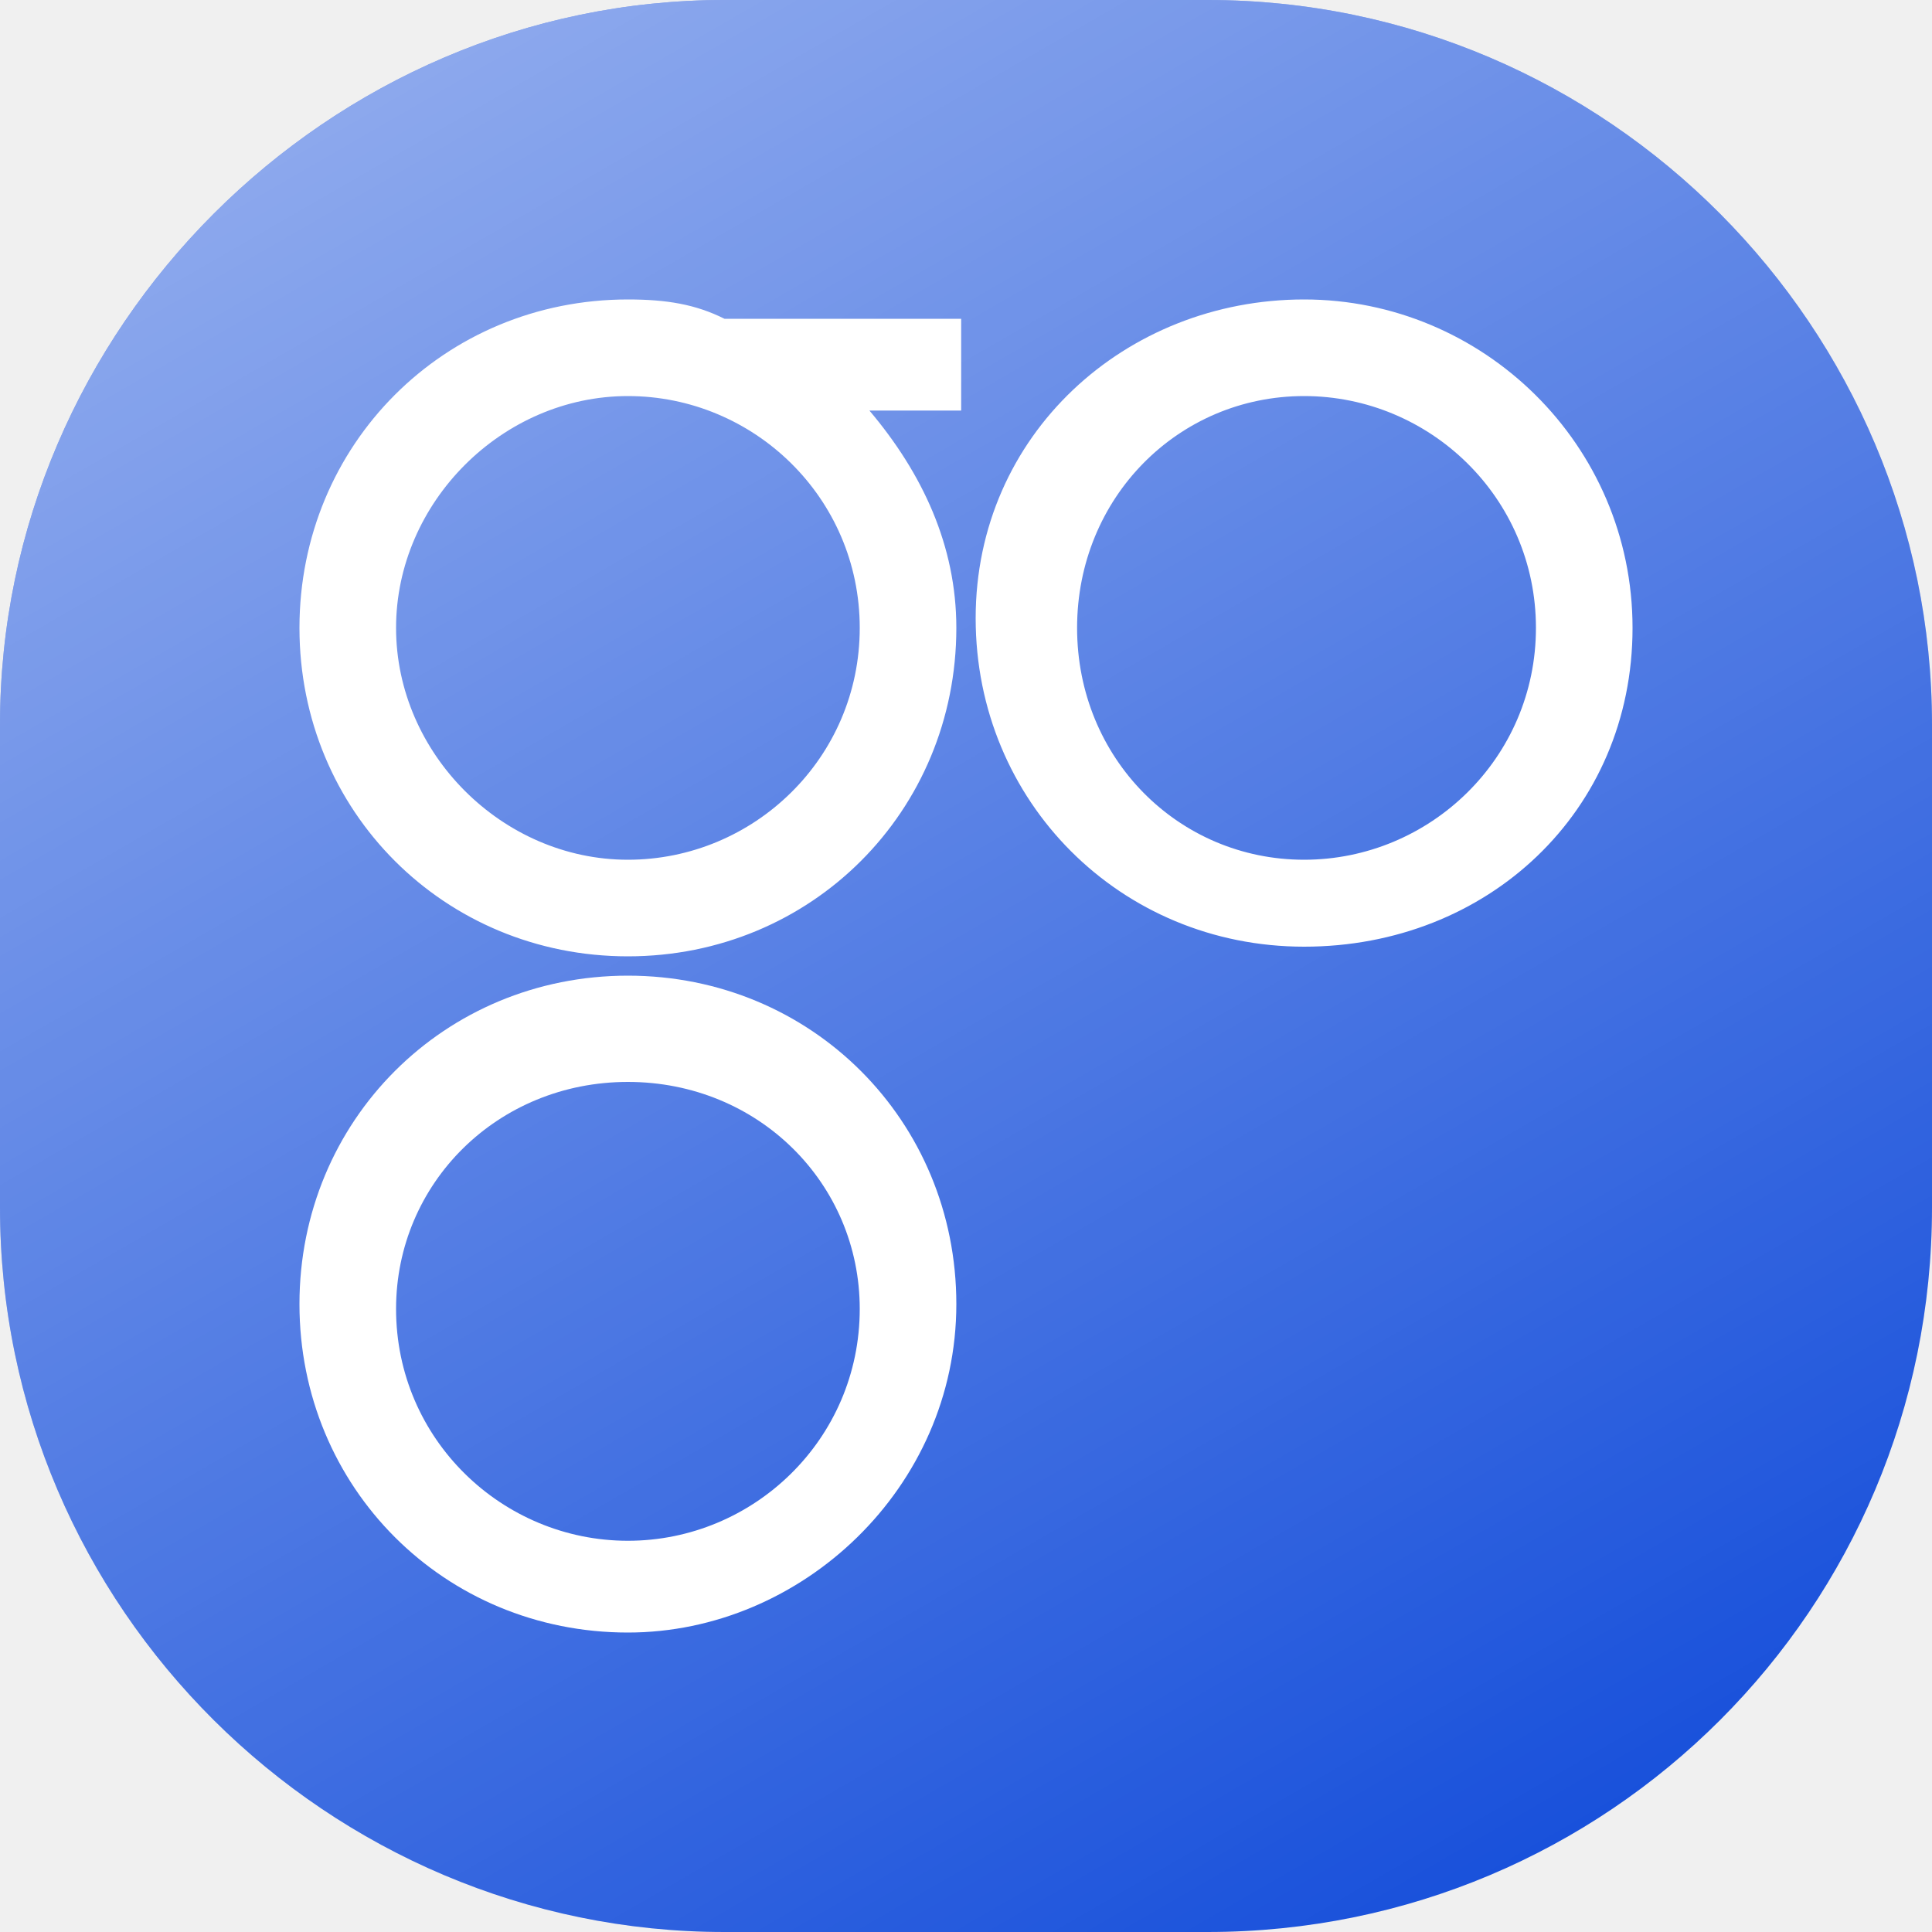
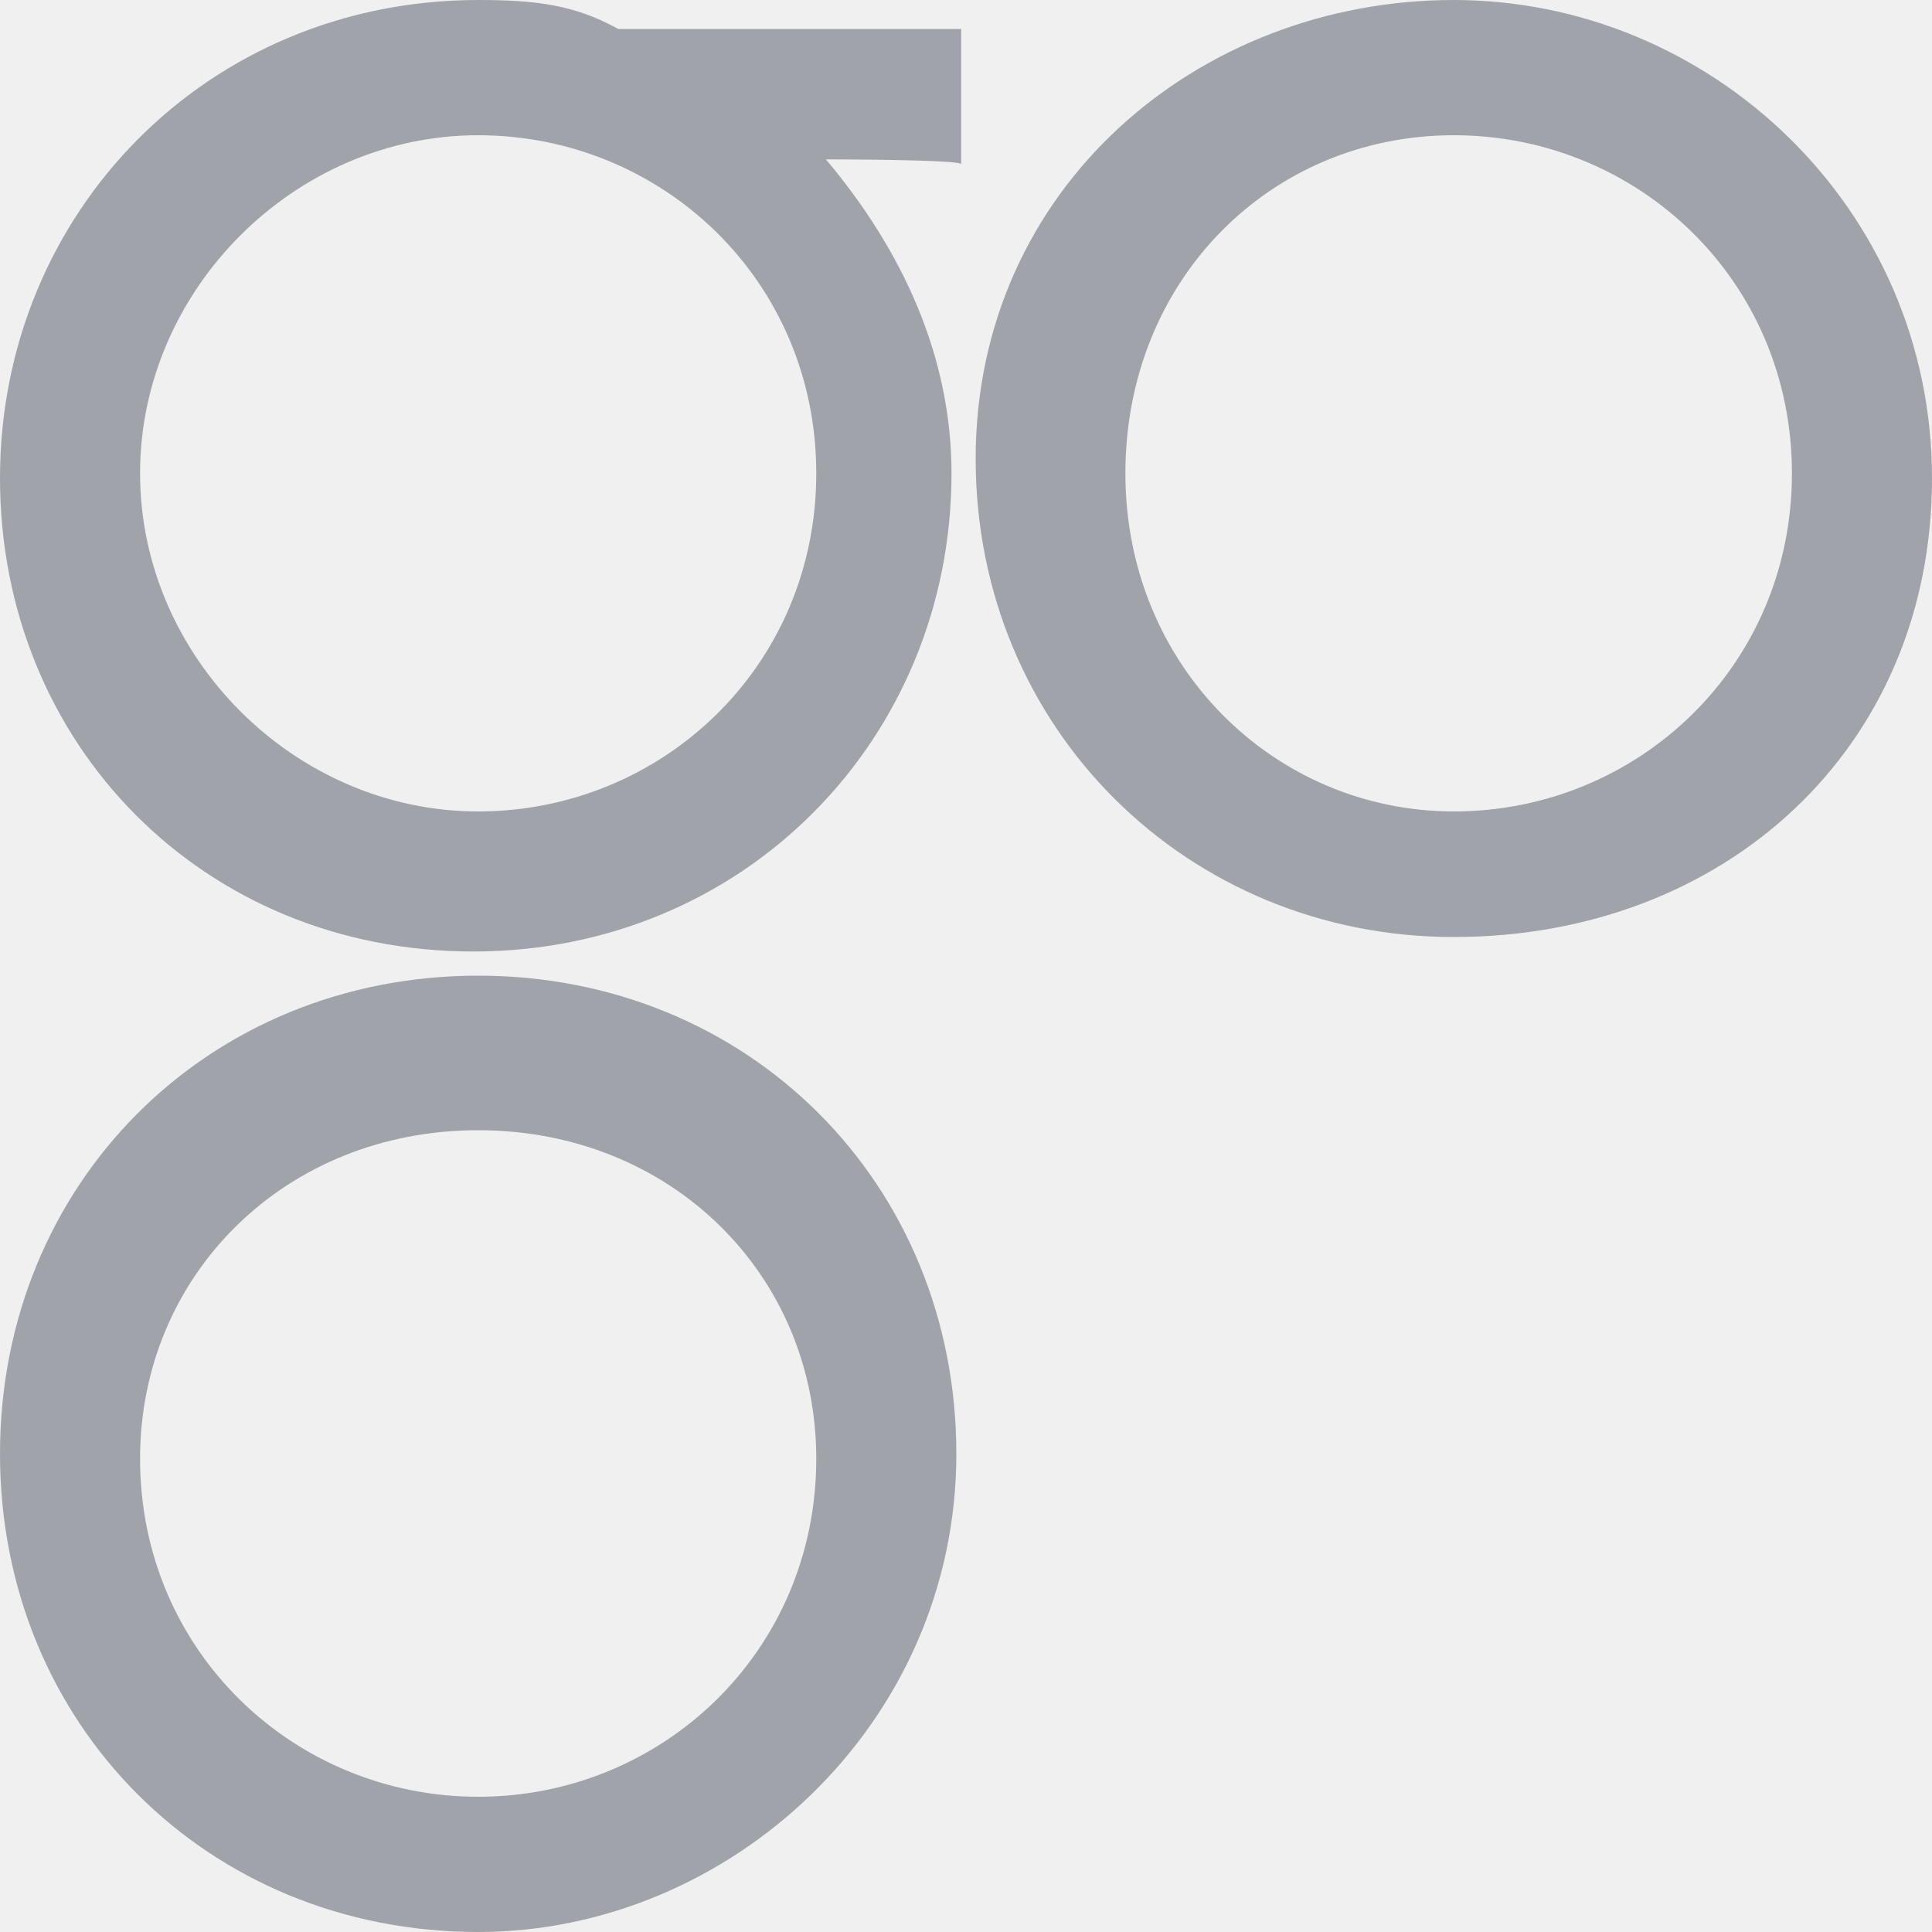
<svg xmlns="http://www.w3.org/2000/svg" version="1.1" id="Layer_1" x="0px" y="0px" width="40px" height="40px" viewBox="0 0 40 40" style="enable-background:new 0 0 40 40;" xml:space="preserve">
  <style type="text/css">
- 	.st0{fill:#1951DB;}
- 	.st1{fill:url(#SVGID_1_);}
- 	.st2{fill:#FFFFFF;}
+ 	.st0{fill:#A1A3AA;}
</style>
-   <path class="st0" d="M25,40H15C6.8,40,0,33.3,0,25V15C0,6.8,6.8,0,15,0h10c8.3,0,15,6.8,15,15v10C40,33.3,33.3,40,25,40z" />
-   <linearGradient id="SVGID_1_" gradientUnits="userSpaceOnUse" x1="9.091" y1="40.895" x2="30.909" y2="3.105" gradientTransform="matrix(1 0 0 -1 0 42)">
-     <stop offset="0" style="stop-color:#FFFFFF;stop-opacity:0.5" />
-     <stop offset="1" style="stop-color:#FFFFFF;stop-opacity:0" />
-   </linearGradient>
-   <path class="st1" d="M25,40H15C6.8,40,0,33.3,0,25V15C0,6.8,6.8,0,15,0h10c8.3,0,15,6.8,15,15v10C40,33.3,33.3,40,25,40z" />
-   <path class="st2" d="M18,8.5c1.1,1.3,1.8,2.8,1.8,4.5c0,3.8-3,6.8-6.8,6.8s-6.8-3-6.8-6.8s3-6.8,6.8-6.8c0.8,0,1.4,0.1,2,0.4h4.9  v1.9H18z M13,17.8c2.6,0,4.8-2.1,4.8-4.8S15.6,8.2,13,8.2S8.2,10.4,8.2,13S10.4,17.8,13,17.8z M27,19.6c-3.8,0-6.8-3-6.8-6.8  s3.1-6.6,6.8-6.6s6.8,3,6.8,6.8S30.8,19.6,27,19.6z M27,17.8c2.6,0,4.8-2.1,4.8-4.8S29.6,8.2,27,8.2s-4.7,2.1-4.7,4.8  S24.4,17.8,27,17.8z M13,33.8c-3.8,0-6.8-3-6.8-6.8s3-6.8,6.8-6.8s6.8,3,6.8,6.8S16.6,33.8,13,33.8z M13,31.9c2.6,0,4.8-2.1,4.8-4.8  c0-2.6-2.1-4.7-4.8-4.7s-4.8,2.1-4.8,4.7C8.2,29.8,10.4,31.9,13,31.9z" />
+   <path class="st0" d="M17.1,3.3c1.6,1.9,2.6,4.1,2.6,6.5c0,5.5-4.3,9.9-9.9,9.9S0,15.4,0,9.9S4.3,0,9.9,0c1.2,0,2,0.1,2.9,0.6h7.1  v2.8C19.9,3.3,17.1,3.3,17.1,3.3z M9.9,16.8c3.8,0,7-3,7-7s-3.2-7-7-7s-7,3.2-7,7S6.1,16.8,9.9,16.8z M30.1,19.4  c-5.5,0-9.9-4.3-9.9-9.9S24.8,0,30.1,0S40,4.3,40,9.9S35.7,19.4,30.1,19.4z M30.1,16.8c3.8,0,7-3,7-7s-3.2-7-7-7s-6.8,3-6.8,7  S26.4,16.8,30.1,16.8z M9.9,40C4.3,40,0,35.7,0,30.1s4.3-9.9,9.9-9.9s9.9,4.3,9.9,9.9S15.1,40,9.9,40z M9.9,37.2c3.8,0,7-3,7-7  c0-3.8-3-6.8-7-6.8s-7,3-7,6.8C2.9,34.2,6.1,37.2,9.9,37.2z" />
</svg>
